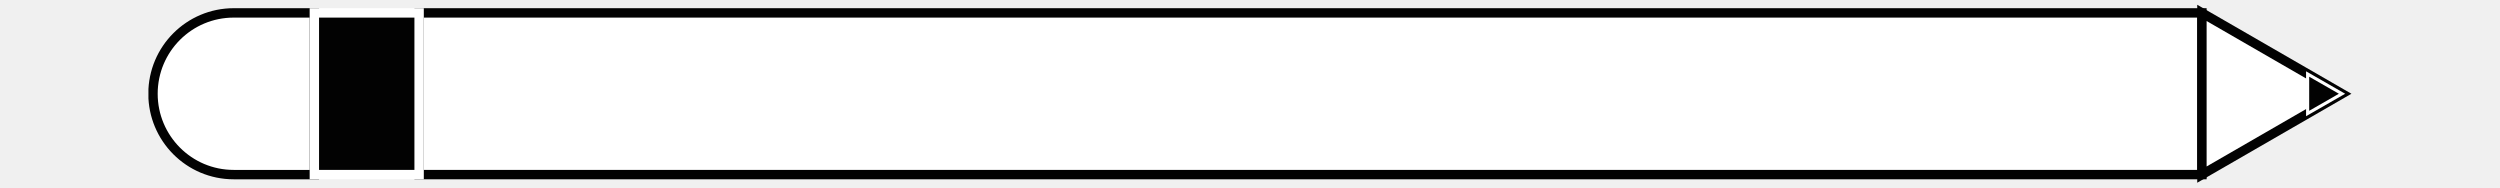
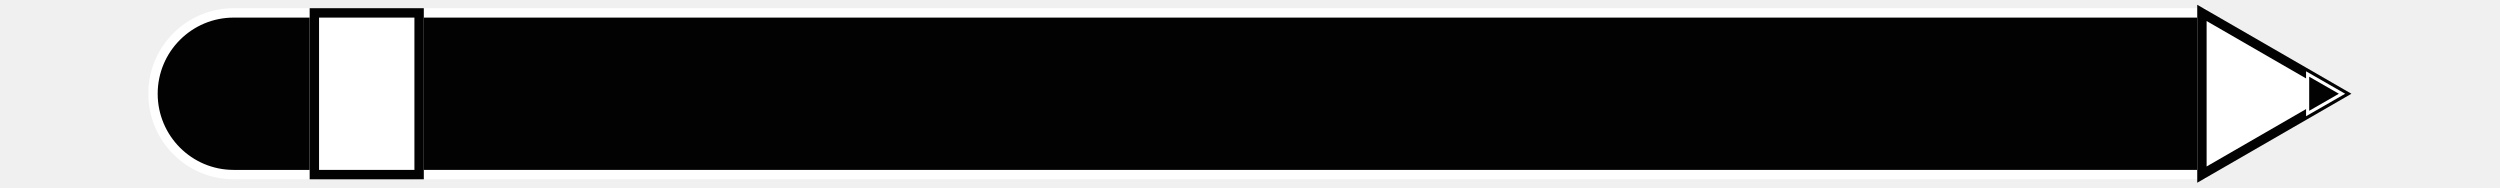
<svg xmlns="http://www.w3.org/2000/svg" xmlns:xlink="http://www.w3.org/1999/xlink" version="1.1" id="Layer_1" x="0px" y="0px" viewBox="0 0 800 60" style="enable-background:new 0 0 800 60;" xml:space="preserve">
  <style type="text/css">
- 	.st0{fill:#FFFFFF;stroke:#020202;stroke-width:3;stroke-miterlimit:10;}
+ 	.st0{fill:#020202;stroke:#FFFFFF;stroke-width:3;stroke-miterlimit:10;}
	.st1{fill:#FFFFFF;stroke:#020202;stroke-width:3;stroke-miterlimit:10;}
	.st2{fill:#020202;stroke:#FFFFFF;stroke-miterlimit:10;}
	.st3{fill:#020202;stroke:#FFFFFF;stroke-width:3;stroke-miterlimit:10;}
+ 	.st4{fill:#FFFFFF;stroke:#020202;stroke-width:3;stroke-miterlimit:10;}
+ 	.st5{clip-path:url(#SVGID_00000028288424538770369440000015270744499459605657_);}
</style>
  <symbol id="White_Pencil_2" viewBox="-352.3 -28.4 704.5 56.8">
    <rect x="-265.7" y="-25.8" class="st0" width="570.1" height="51.6" />
    <polygon class="st1" points="349.2,0 304.4,25.8 304.4,-25.8  " />
    <polygon class="st2" points="349.2,0 338.2,6.3 338.2,-6.3  " />
-     <path class="st1" d="M-299.2-25.8H-325c-14.3,0-25.8,11.6-25.8,25.8l0,0c0,14.3,11.6,25.8,25.8,25.8h25.8V-25.8z" />
-     <rect x="-299.2" y="-25.8" class="st3" width="33.5" height="51.6" />
+     <path class="st3" d="M-299.2-25.8H-325c-14.3,0-25.8,11.6-25.8,25.8l0,0c0,14.3,11.6,25.8,25.8,25.8h25.8V-25.8z" />
+     <rect x="-299.2" y="-25.8" class="st4" width="33.5" height="51.6" />
  </symbol>
  <g>
-     <defs>
-       <rect id="SVGID_1_" x="47.5" y="1.5" width="705" height="57" />
-     </defs>
-     <clipPath id="SVGID_00000155146394241750095700000007543555868645065371_">
-       <use xlink:href="#SVGID_1_" style="overflow:visible;" />
-     </clipPath>
-     <g style="clip-path:url(#SVGID_00000155146394241750095700000007543555868645065371_);">
-       <use xlink:href="#White_Pencil_2" width="704.5" height="56.8" x="-352.3" y="-28.4" transform="matrix(1.0007 0 0 -1.0028 400.0029 30)" style="overflow:visible;" />
+     <g>
+       <defs>
+         <rect id="SVGID_1_" x="47.5" y="1.5" width="705" height="57" />
+       </defs>
+       <clipPath id="SVGID_00000111192912816840081740000013854482061858094238_">
+         <use xlink:href="#SVGID_1_" style="overflow:visible;" />
+       </clipPath>
+       <g style="clip-path:url(#SVGID_00000111192912816840081740000013854482061858094238_);">
+         <g>
+           <defs>
+             <rect id="SVGID_00000165953117853279712860000011011115454157012119_" x="47.5" y="1.5" width="705" height="57" />
+           </defs>
+           <clipPath id="SVGID_00000109030914829360848250000005071686839232077497_">
+             <use xlink:href="#SVGID_00000165953117853279712860000011011115454157012119_" style="overflow:visible;" />
+           </clipPath>
+           <g style="clip-path:url(#SVGID_00000109030914829360848250000005071686839232077497_);">
+             <use xlink:href="#White_Pencil_2" width="704.5" height="56.8" id="XMLID_00000051385365297173128560000000669101606420521148_" x="-352.3" y="-28.4" transform="matrix(1.0007 0 0 -1.0028 400.0028 30)" style="overflow:visible;" />
+           </g>
+         </g>
+       </g>
    </g>
  </g>
</svg>
